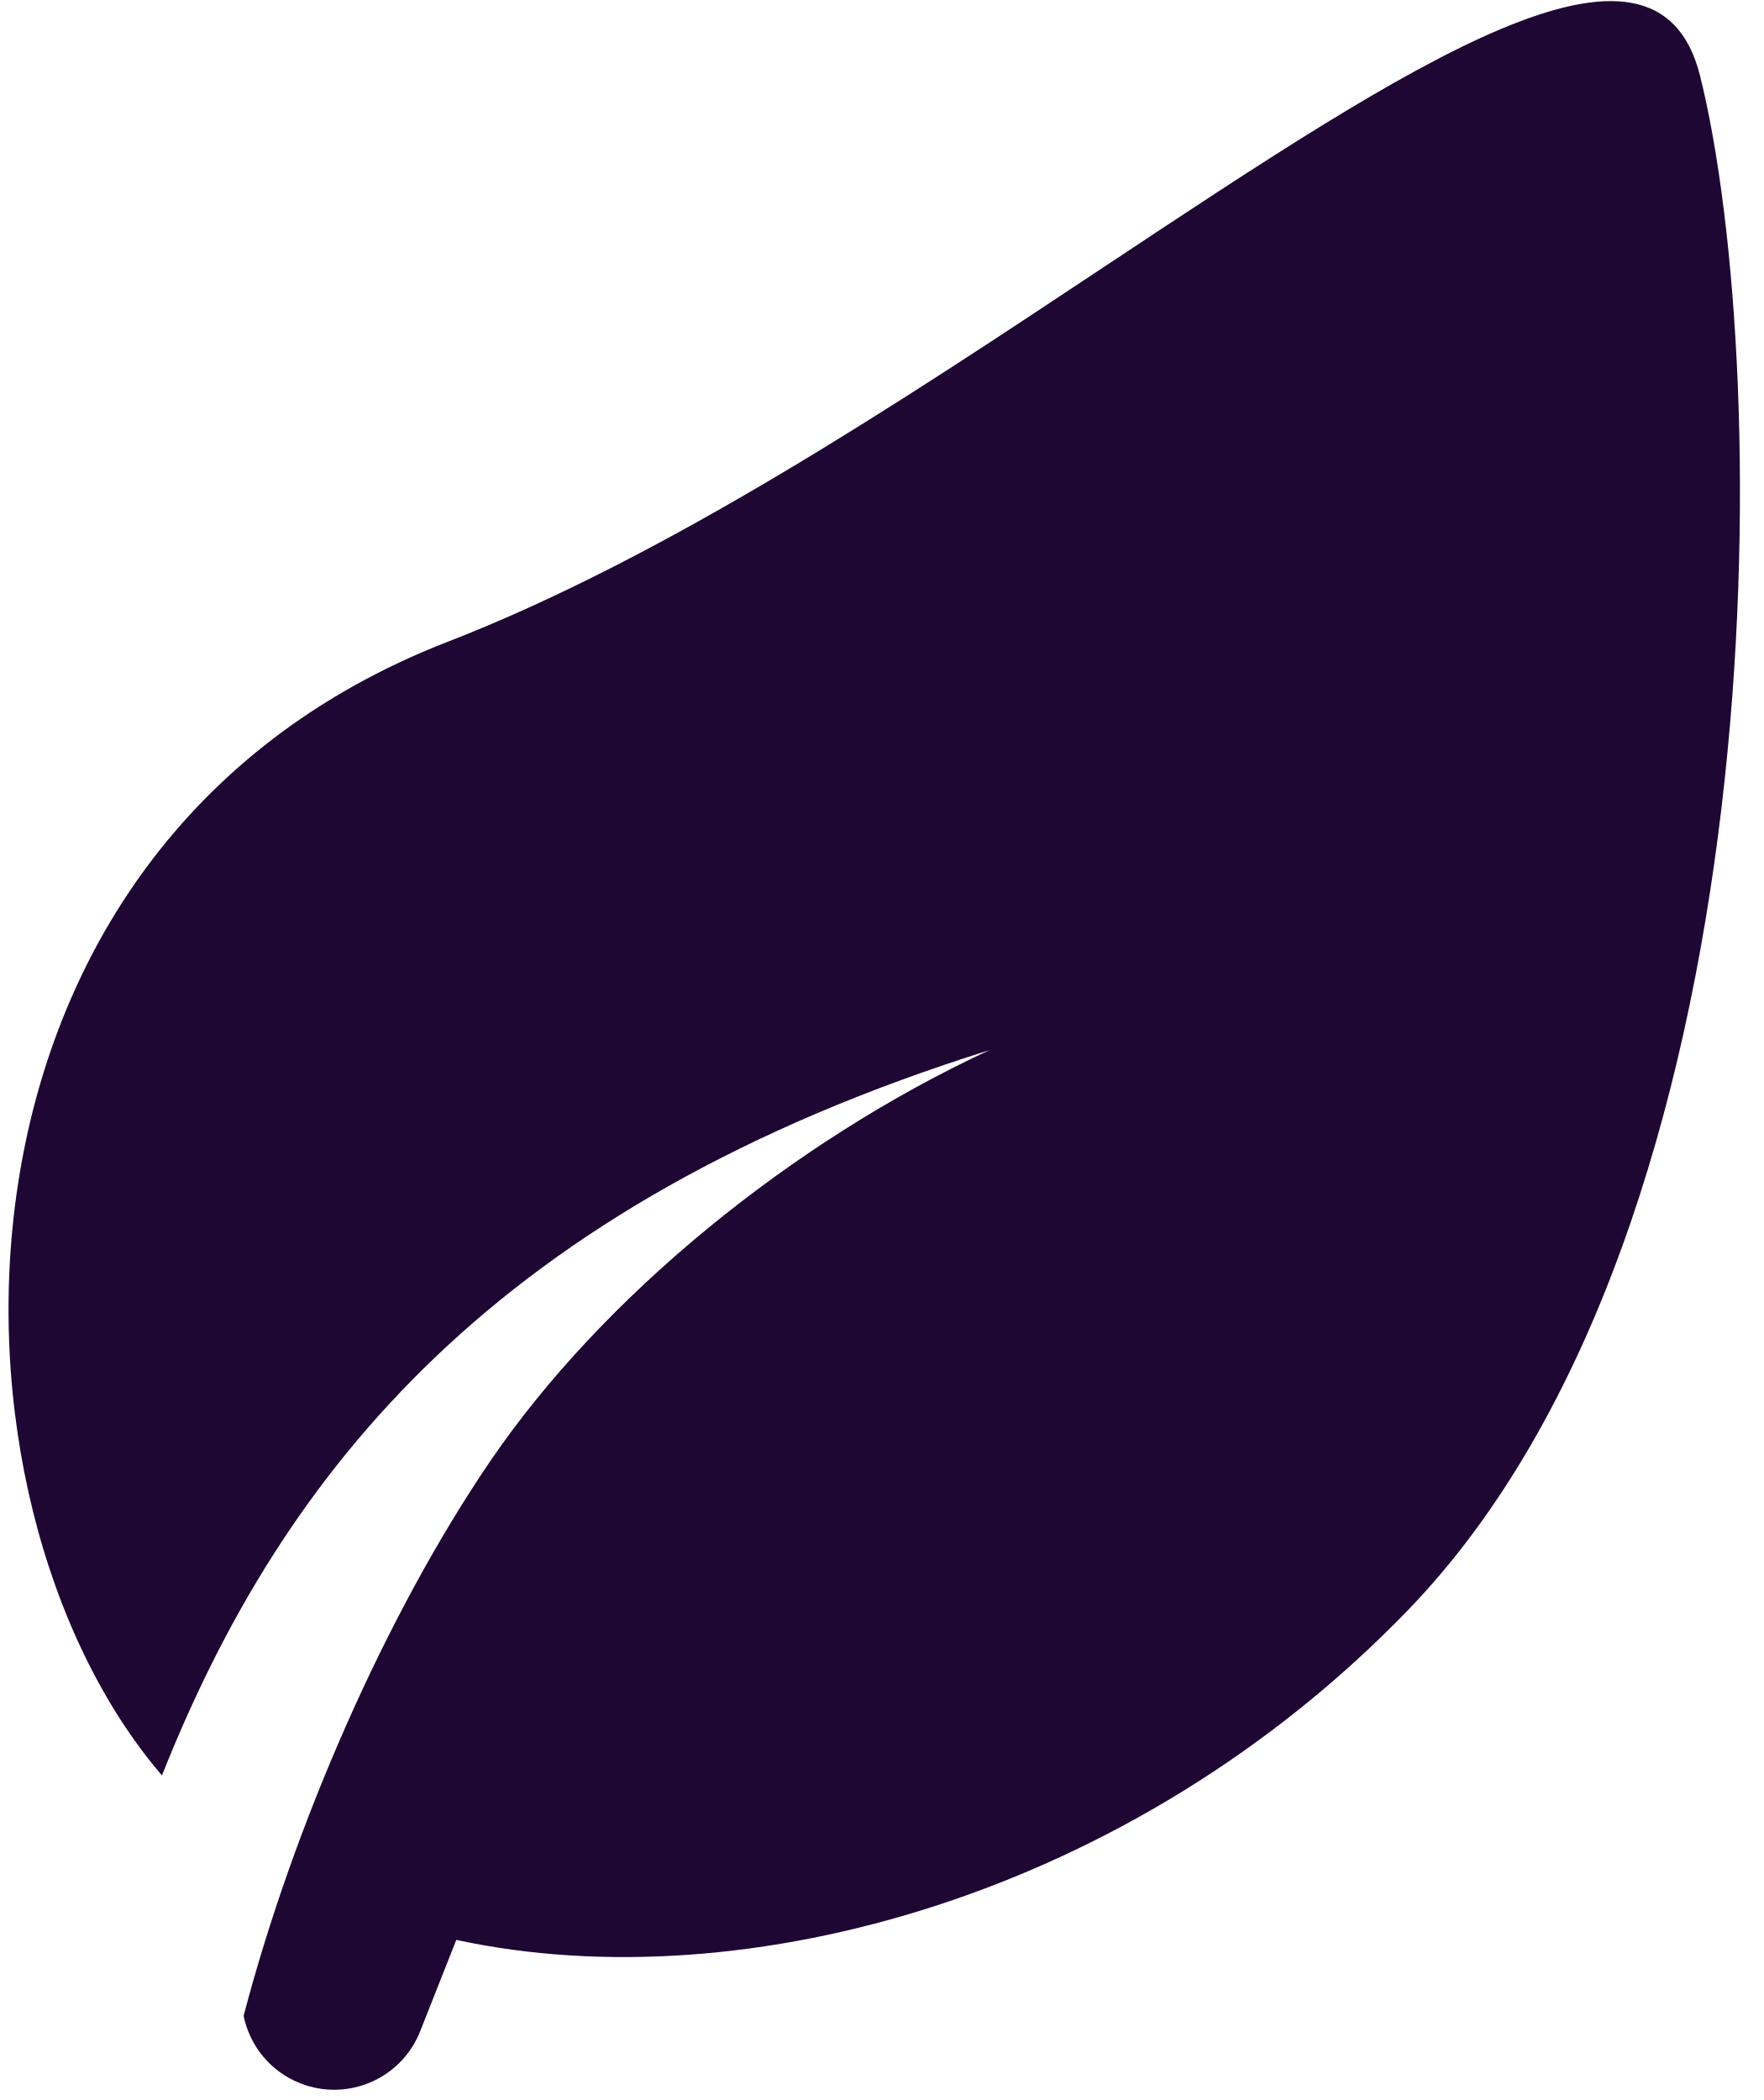
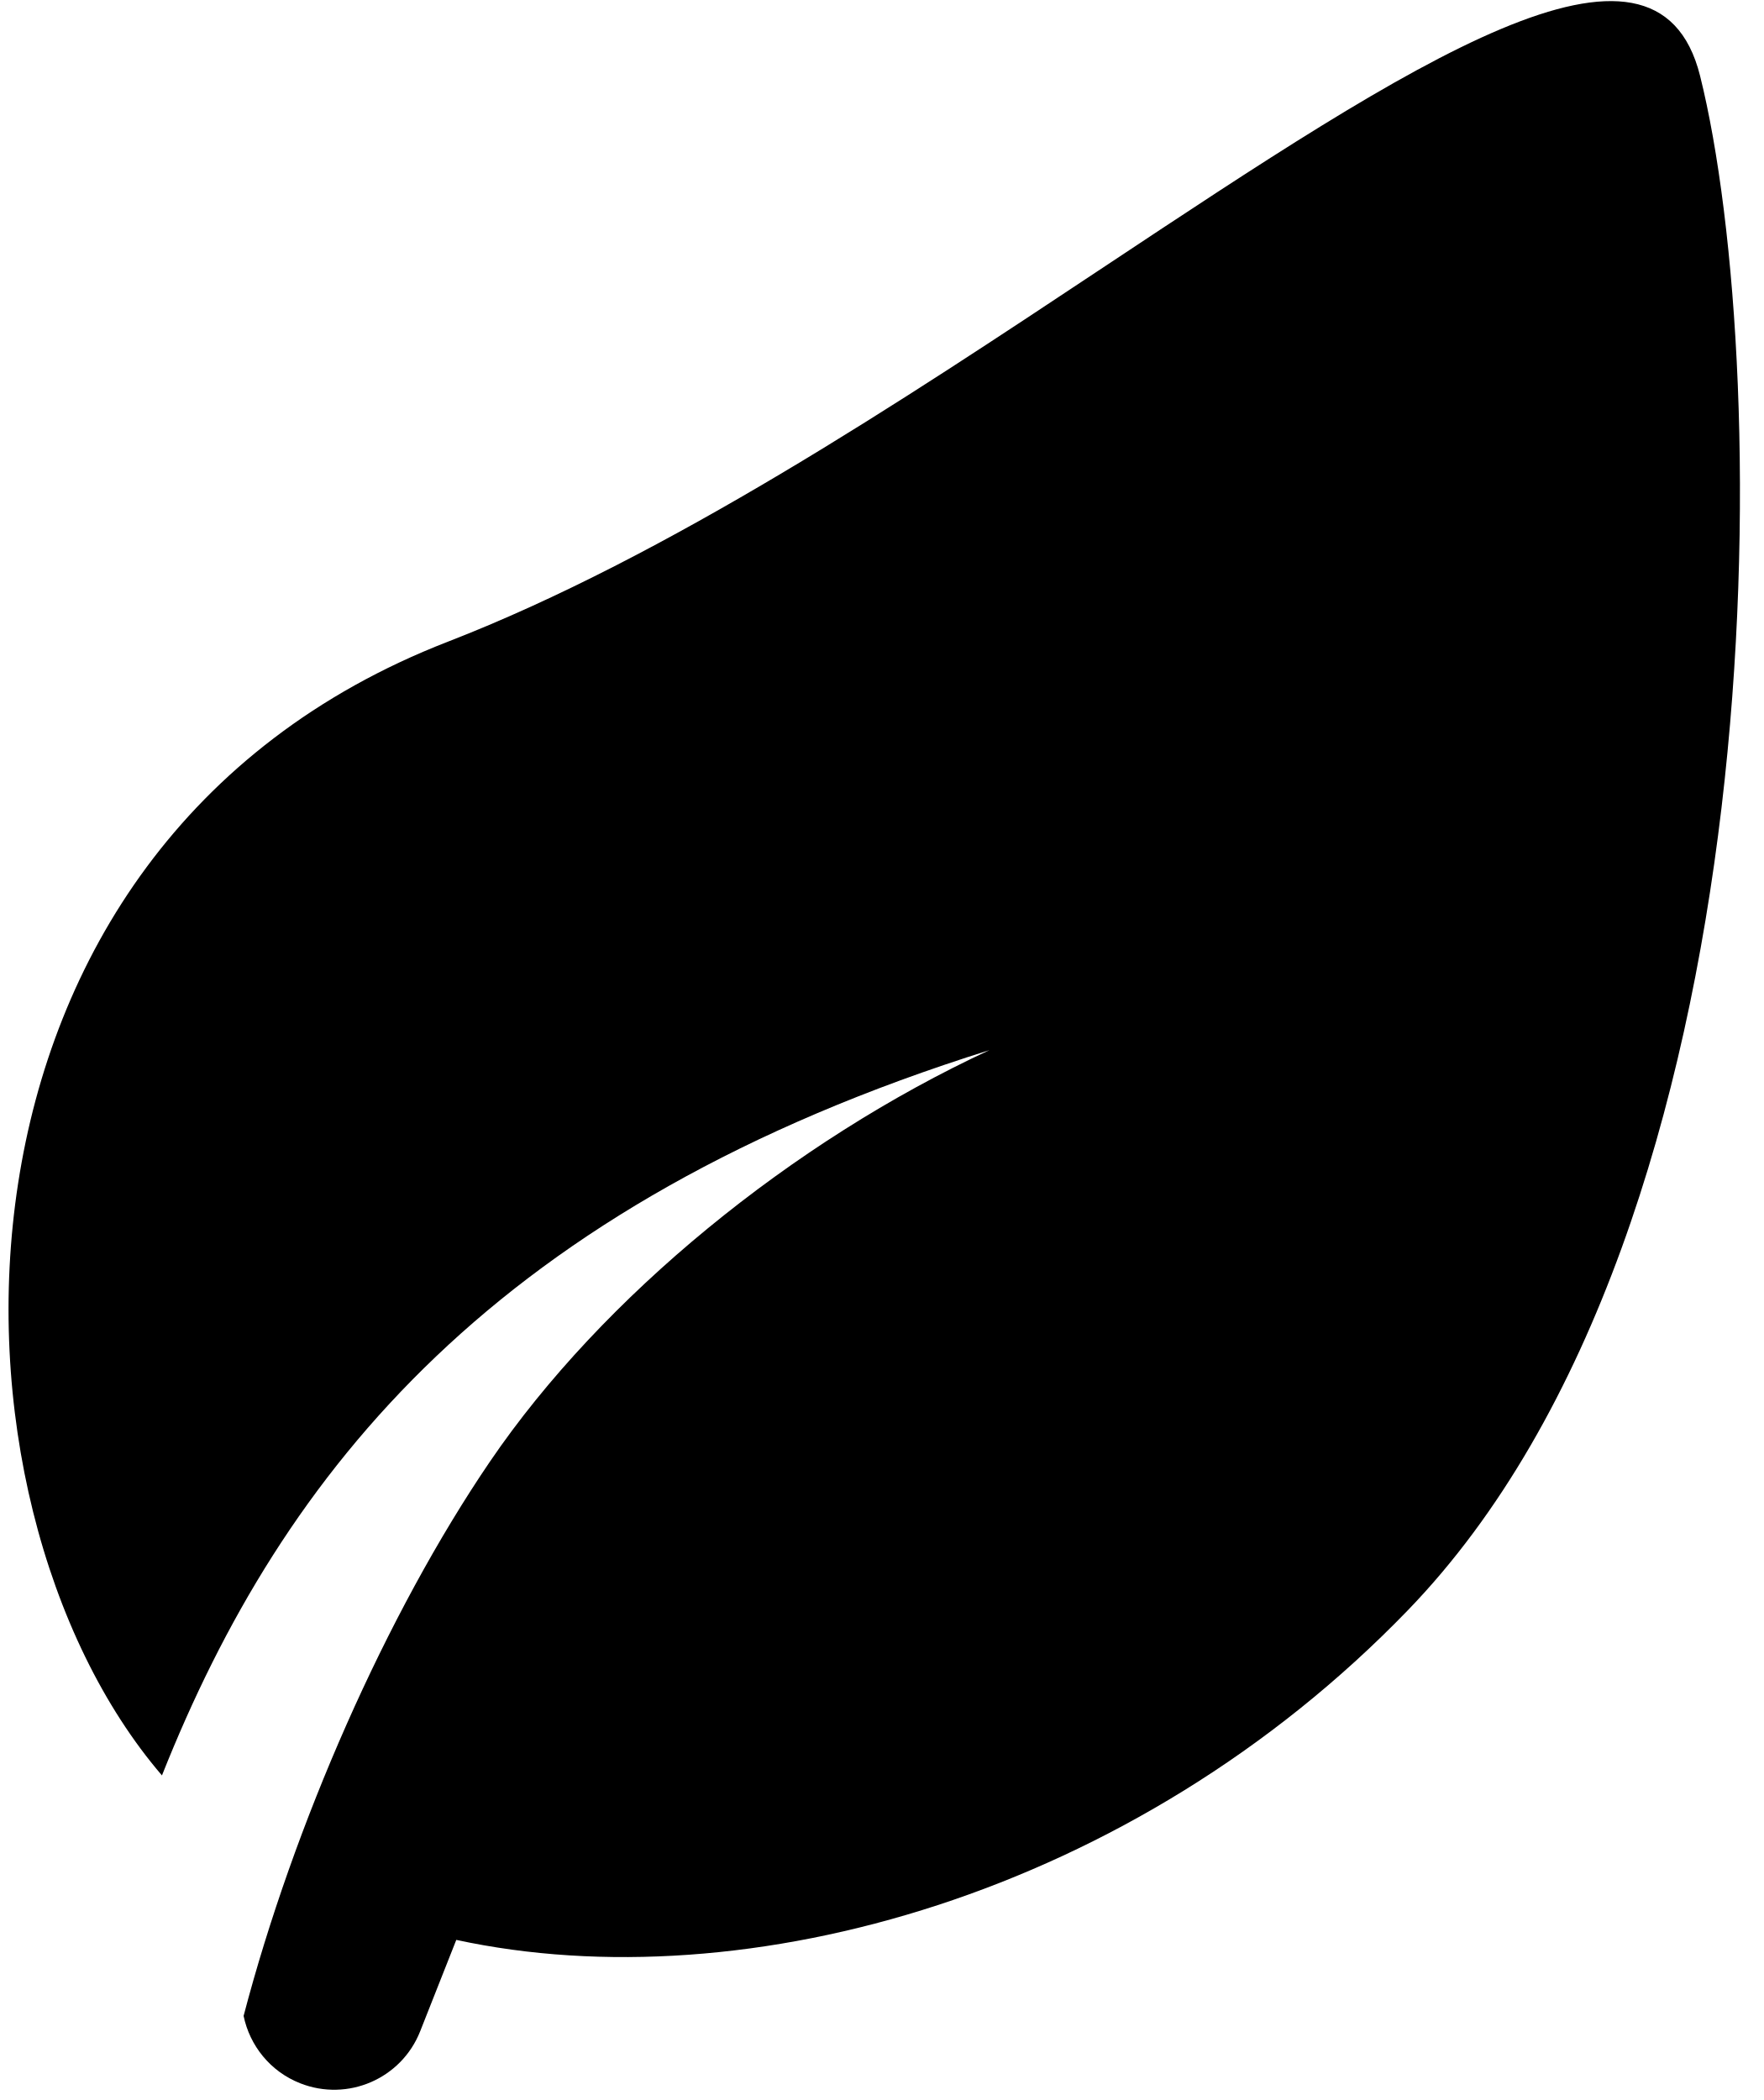
<svg xmlns="http://www.w3.org/2000/svg" width="21" height="25" viewBox="0 0 21 25" fill="none">
-   <path fill-rule="evenodd" clip-rule="evenodd" d="M16.759 19.171C13.49 22.553 8.881 23.839 5.432 23.094L5.002 24.182C4.779 24.747 4.14 25.024 3.574 24.801C3.216 24.66 2.973 24.351 2.9 23.999C3.494 21.732 4.595 19.218 5.834 17.398C7.171 15.434 9.431 13.592 11.778 12.502C5.906 14.343 3.372 17.503 1.928 21.136C-0.866 17.88 -0.977 10.088 5.33 7.64C7.951 6.624 10.722 4.785 13.159 3.167C16.813 0.743 19.717 -1.185 20.239 0.903C21.108 4.383 21.211 14.565 16.759 19.171Z" fill="#1F0734" />
+   <path fill-rule="evenodd" clip-rule="evenodd" d="M16.759 19.171C13.49 22.553 8.881 23.839 5.432 23.094L5.002 24.182C4.779 24.747 4.14 25.024 3.574 24.801C3.216 24.66 2.973 24.351 2.9 23.999C3.494 21.732 4.595 19.218 5.834 17.398C7.171 15.434 9.431 13.592 11.778 12.502C5.906 14.343 3.372 17.503 1.928 21.136C-0.866 17.88 -0.977 10.088 5.33 7.64C7.951 6.624 10.722 4.785 13.159 3.167C16.813 0.743 19.717 -1.185 20.239 0.903C21.108 4.383 21.211 14.565 16.759 19.171Z" fill="currentColor" />
</svg>
